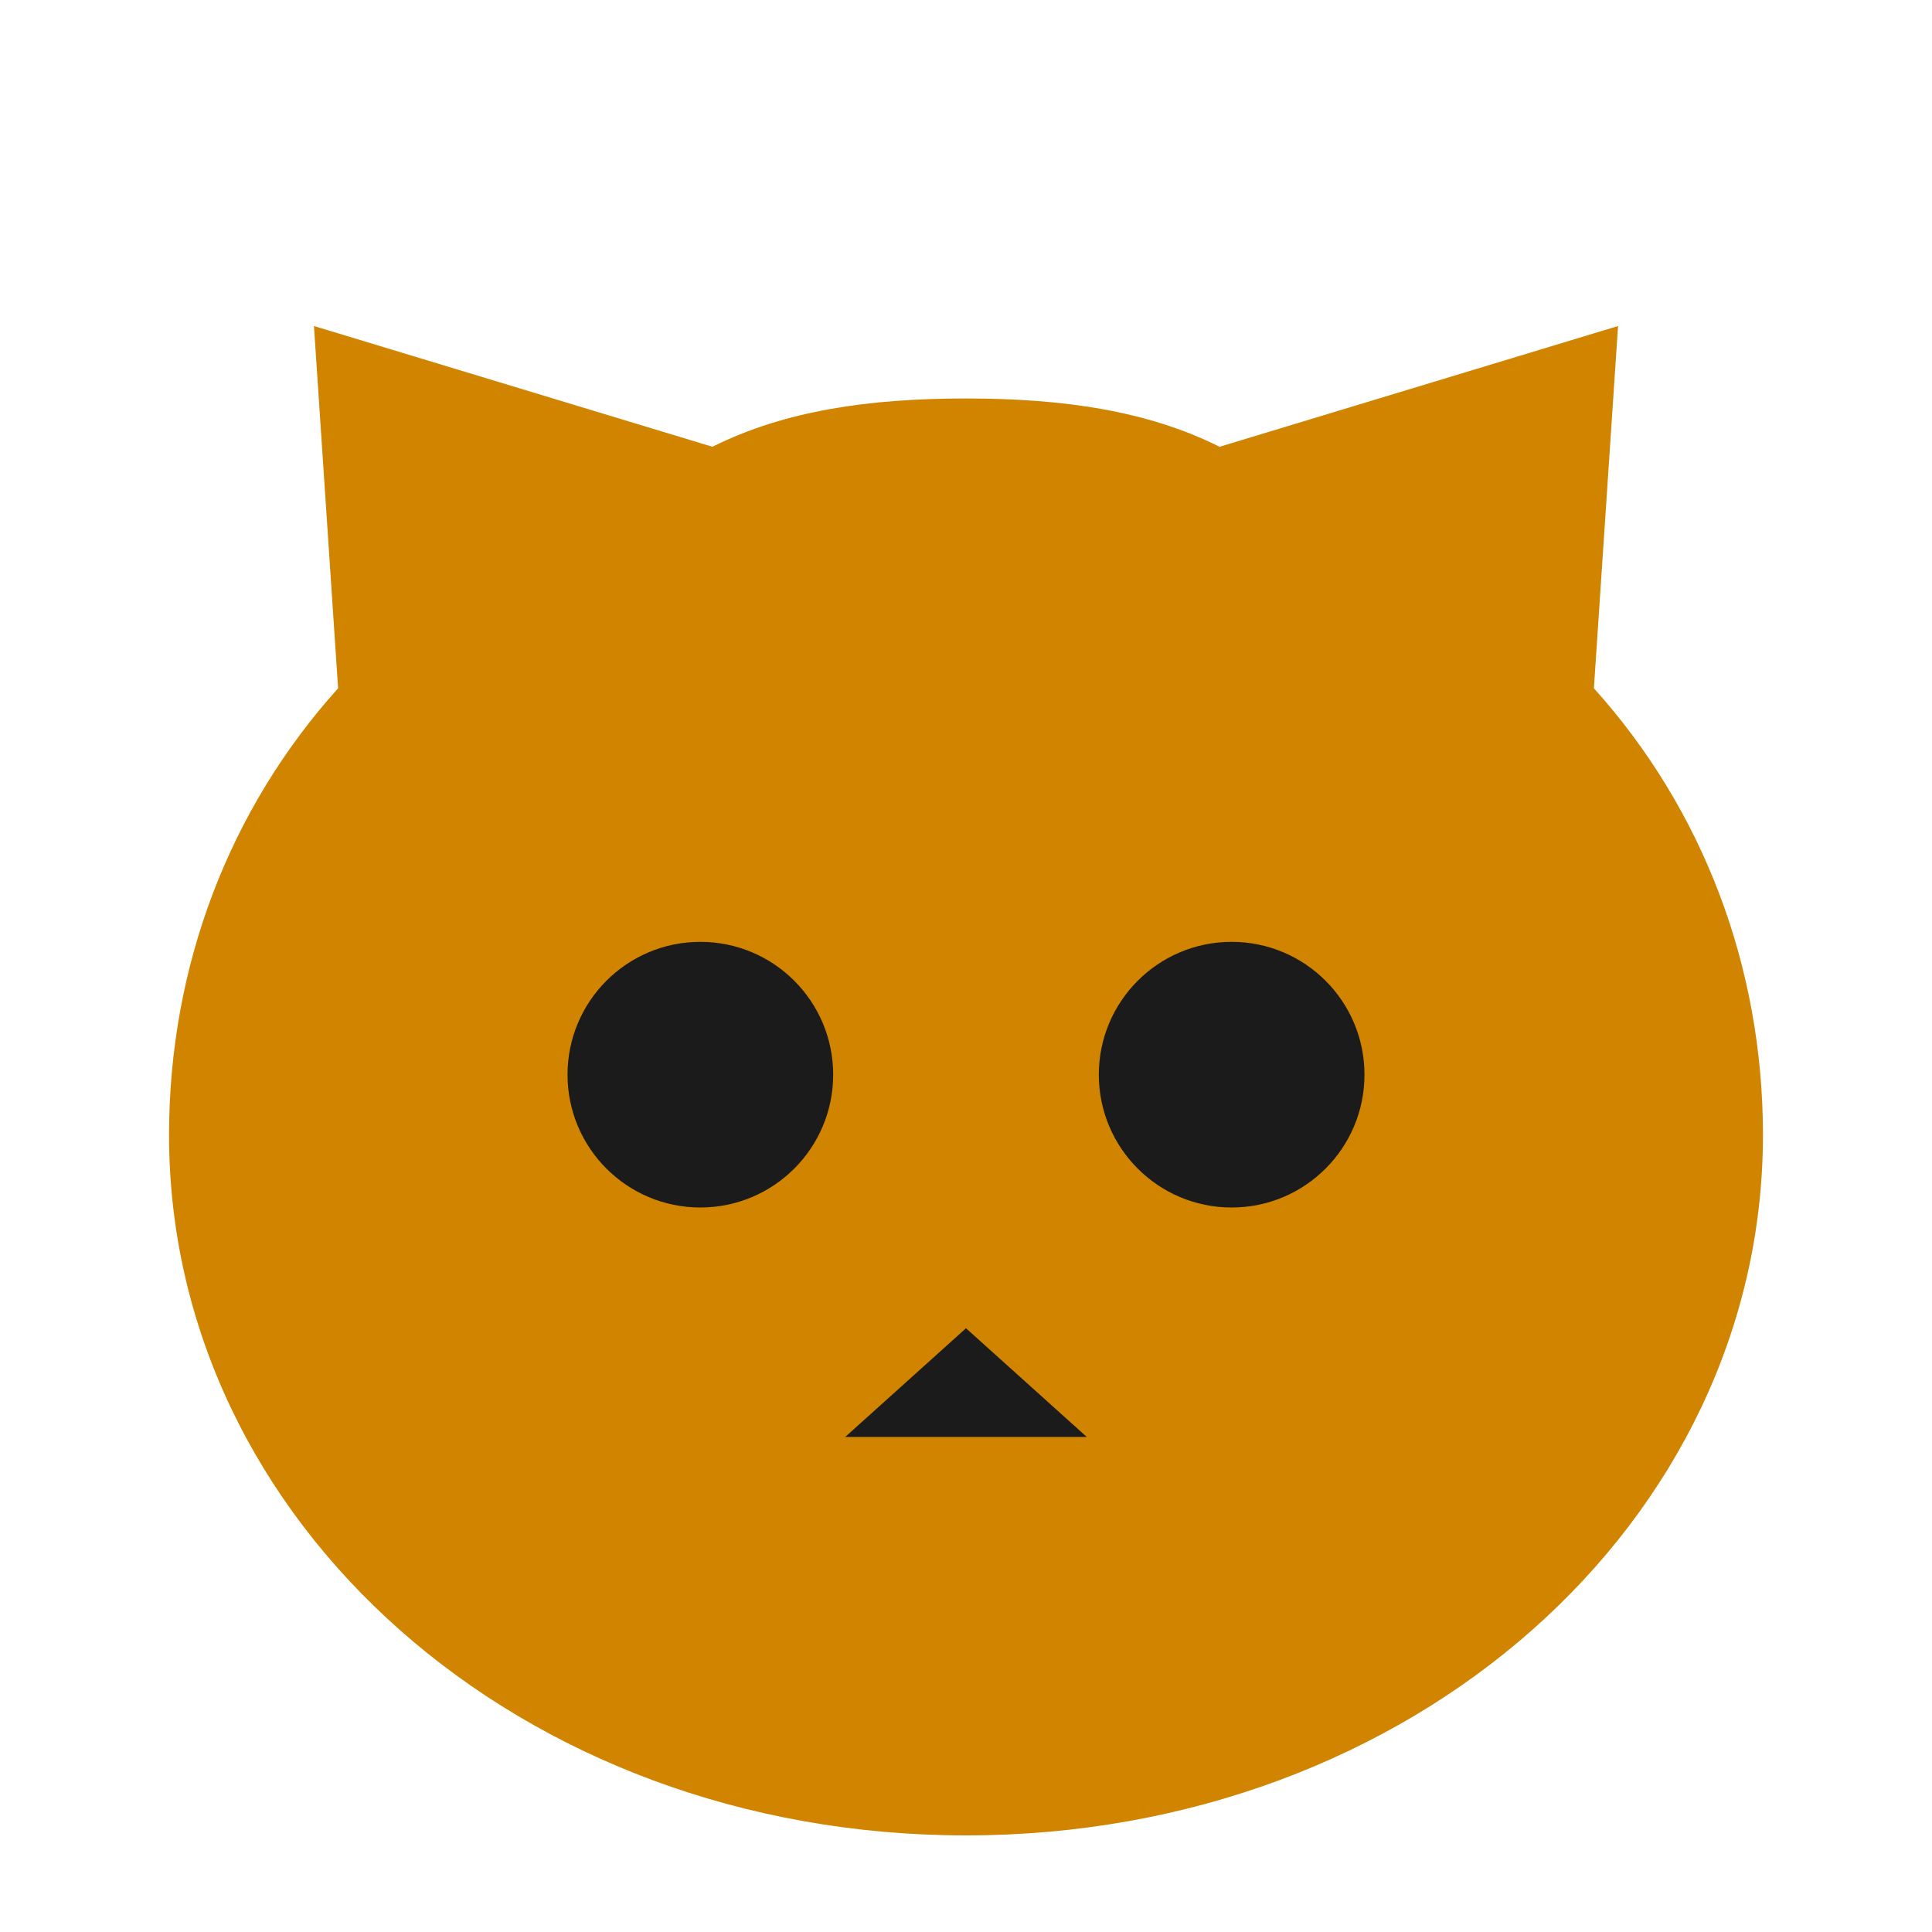
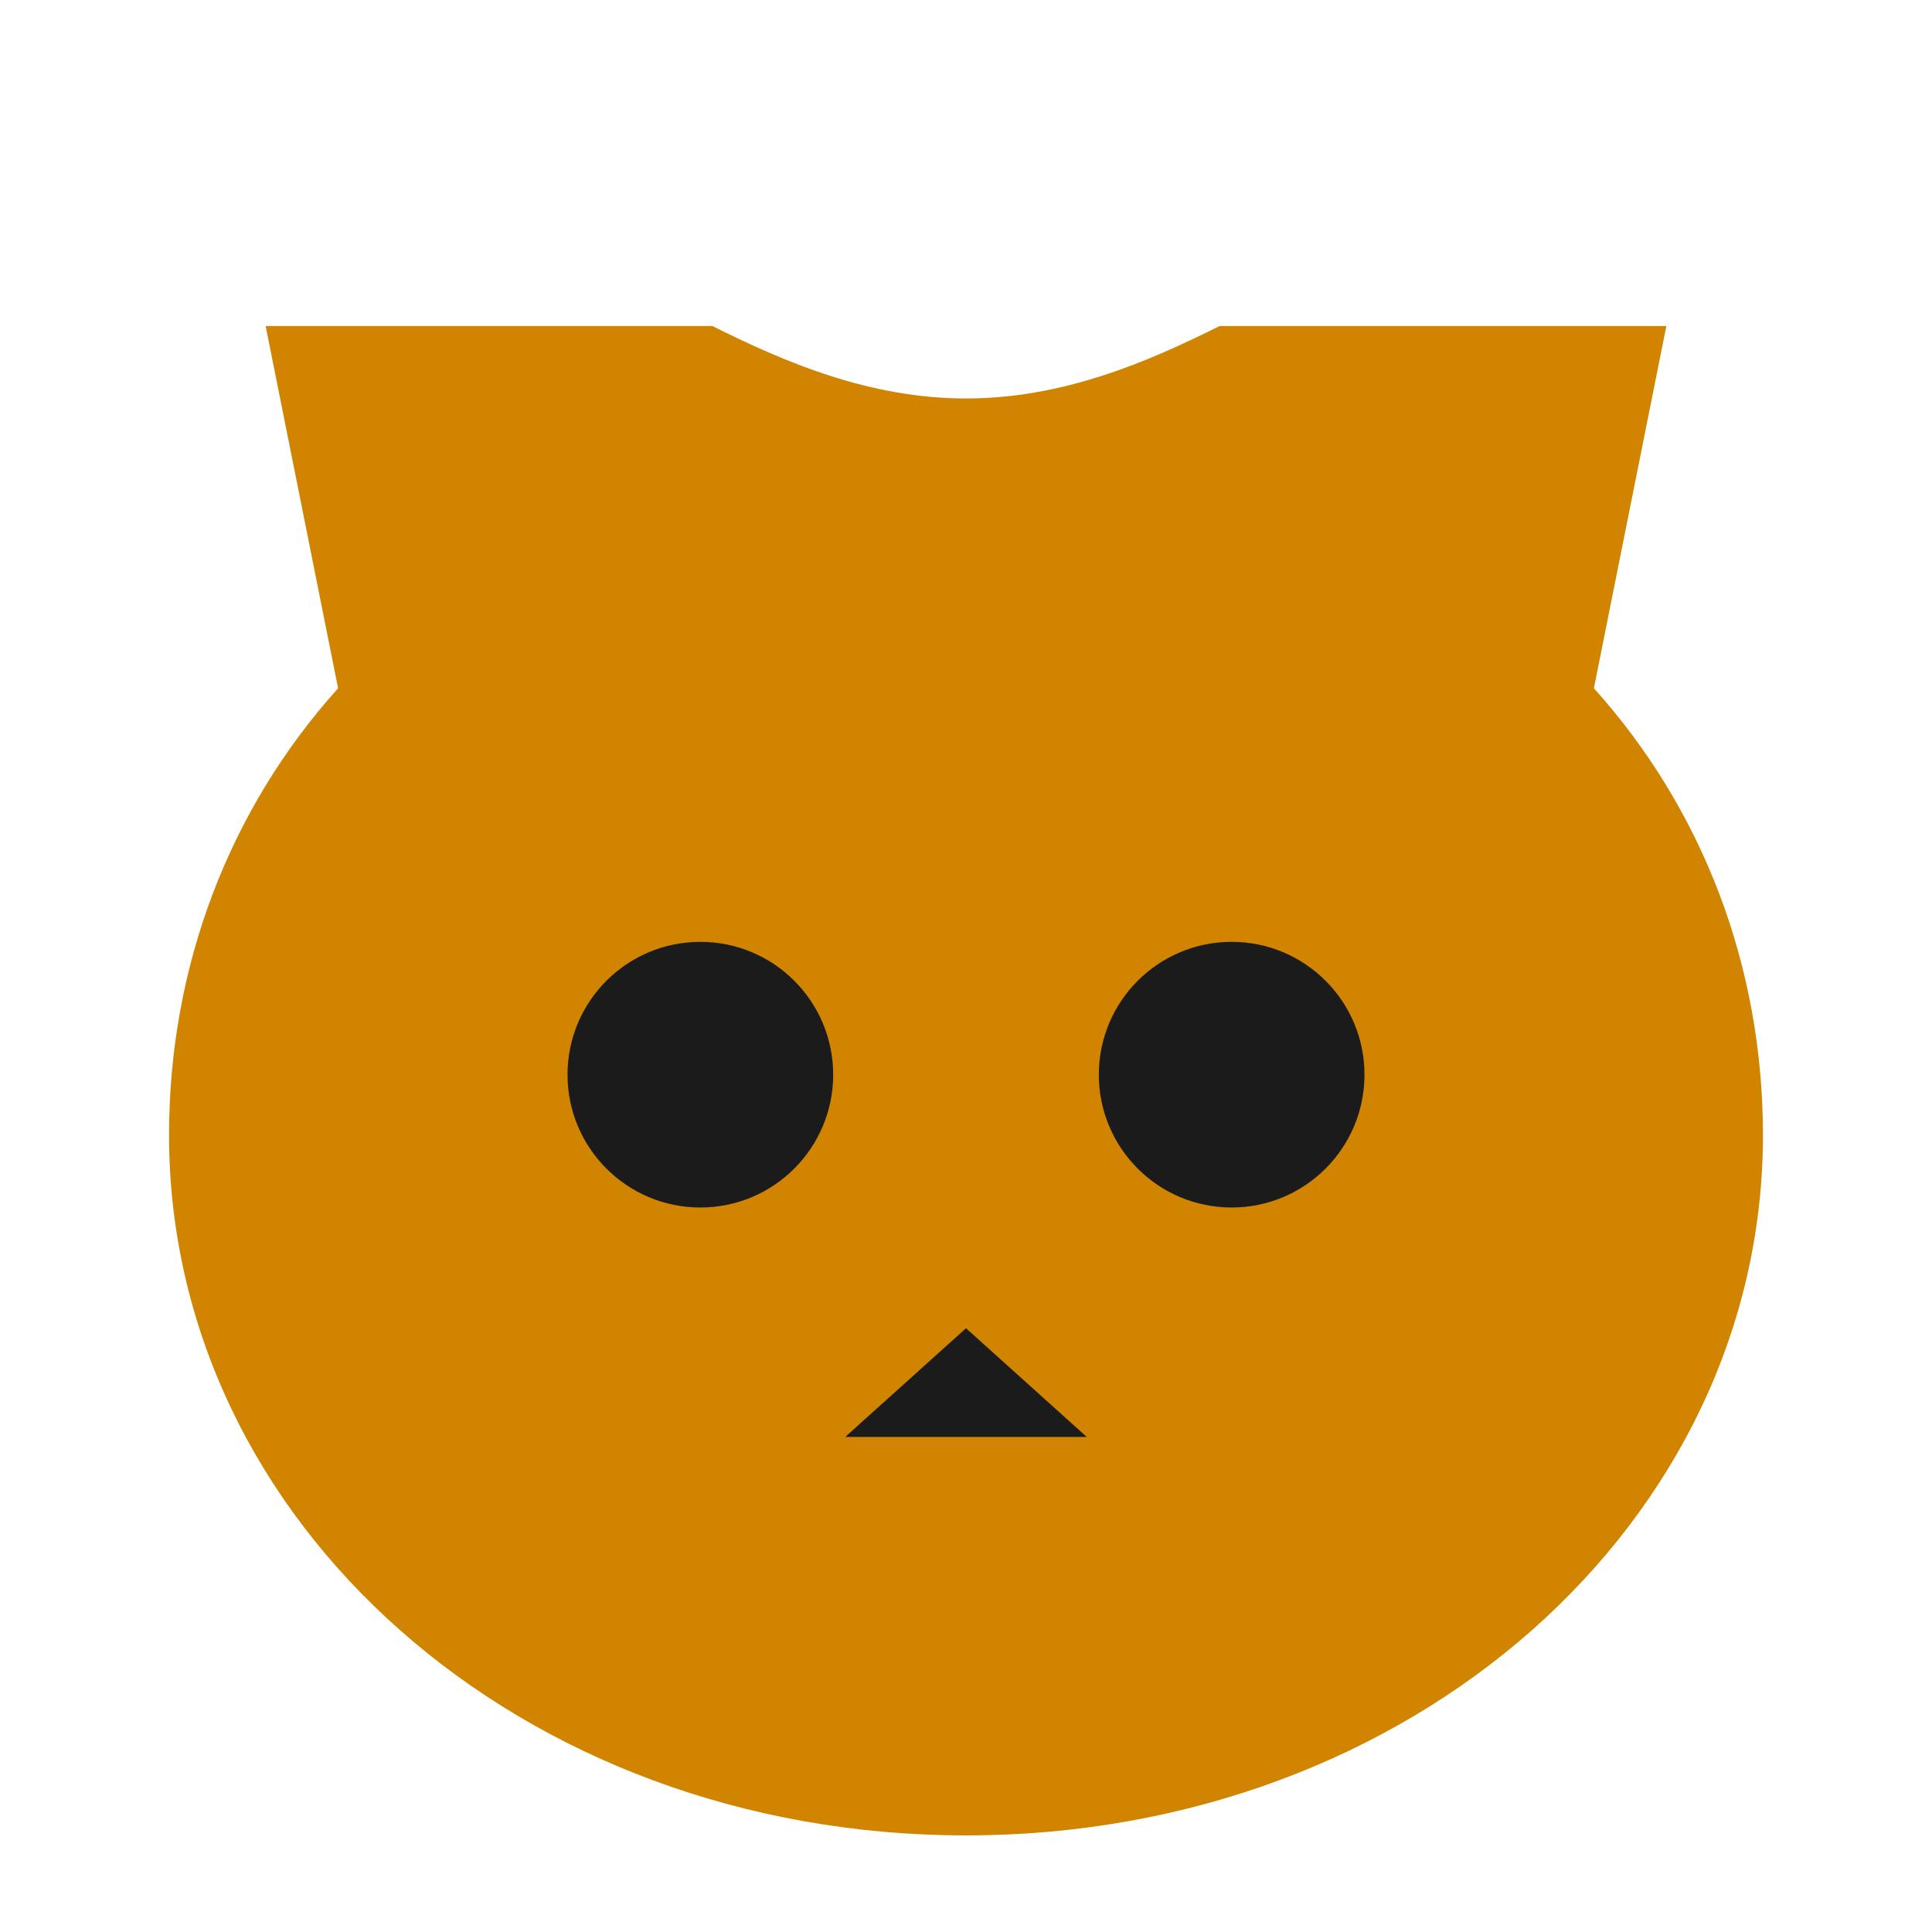
<svg xmlns="http://www.w3.org/2000/svg" viewBox="0 0 16 16">
-   <path d="M8 15.2C4.3 15.2 1.4 12.6 1.4 9.4c0-1.4.5-2.7 1.4-3.7L2.6 2.7l3.3 1C6.5 3.4 7.2 3.3 8 3.3s1.5.1 2.1.4L13.4 2.7l-.2 3c.9 1 1.4 2.3 1.4 3.7 0 3.2-2.9 5.8-6.6 5.8z" fill="#d18400" />
+   <path d="M8 15.2C4.3 15.2 1.4 12.6 1.4 9.4c0-1.4.5-2.7 1.4-3.7L2.2 2.7h3.7C6.5 3 7.2 3.3 8 3.3s1.5-.3 2.1-.6h3.7L13.2 5.7c.9 1 1.4 2.3 1.4 3.7 0 3.2-2.9 5.8-6.6 5.8z" fill="#d18400" />
  <circle cx="5.8" cy="8.9" r="1.1" fill="#1b1b1b" />
  <circle cx="10.2" cy="8.9" r="1.1" fill="#1b1b1b" />
  <path d="M8 11l-1 .9h2z" fill="#1b1b1b" />
</svg>
